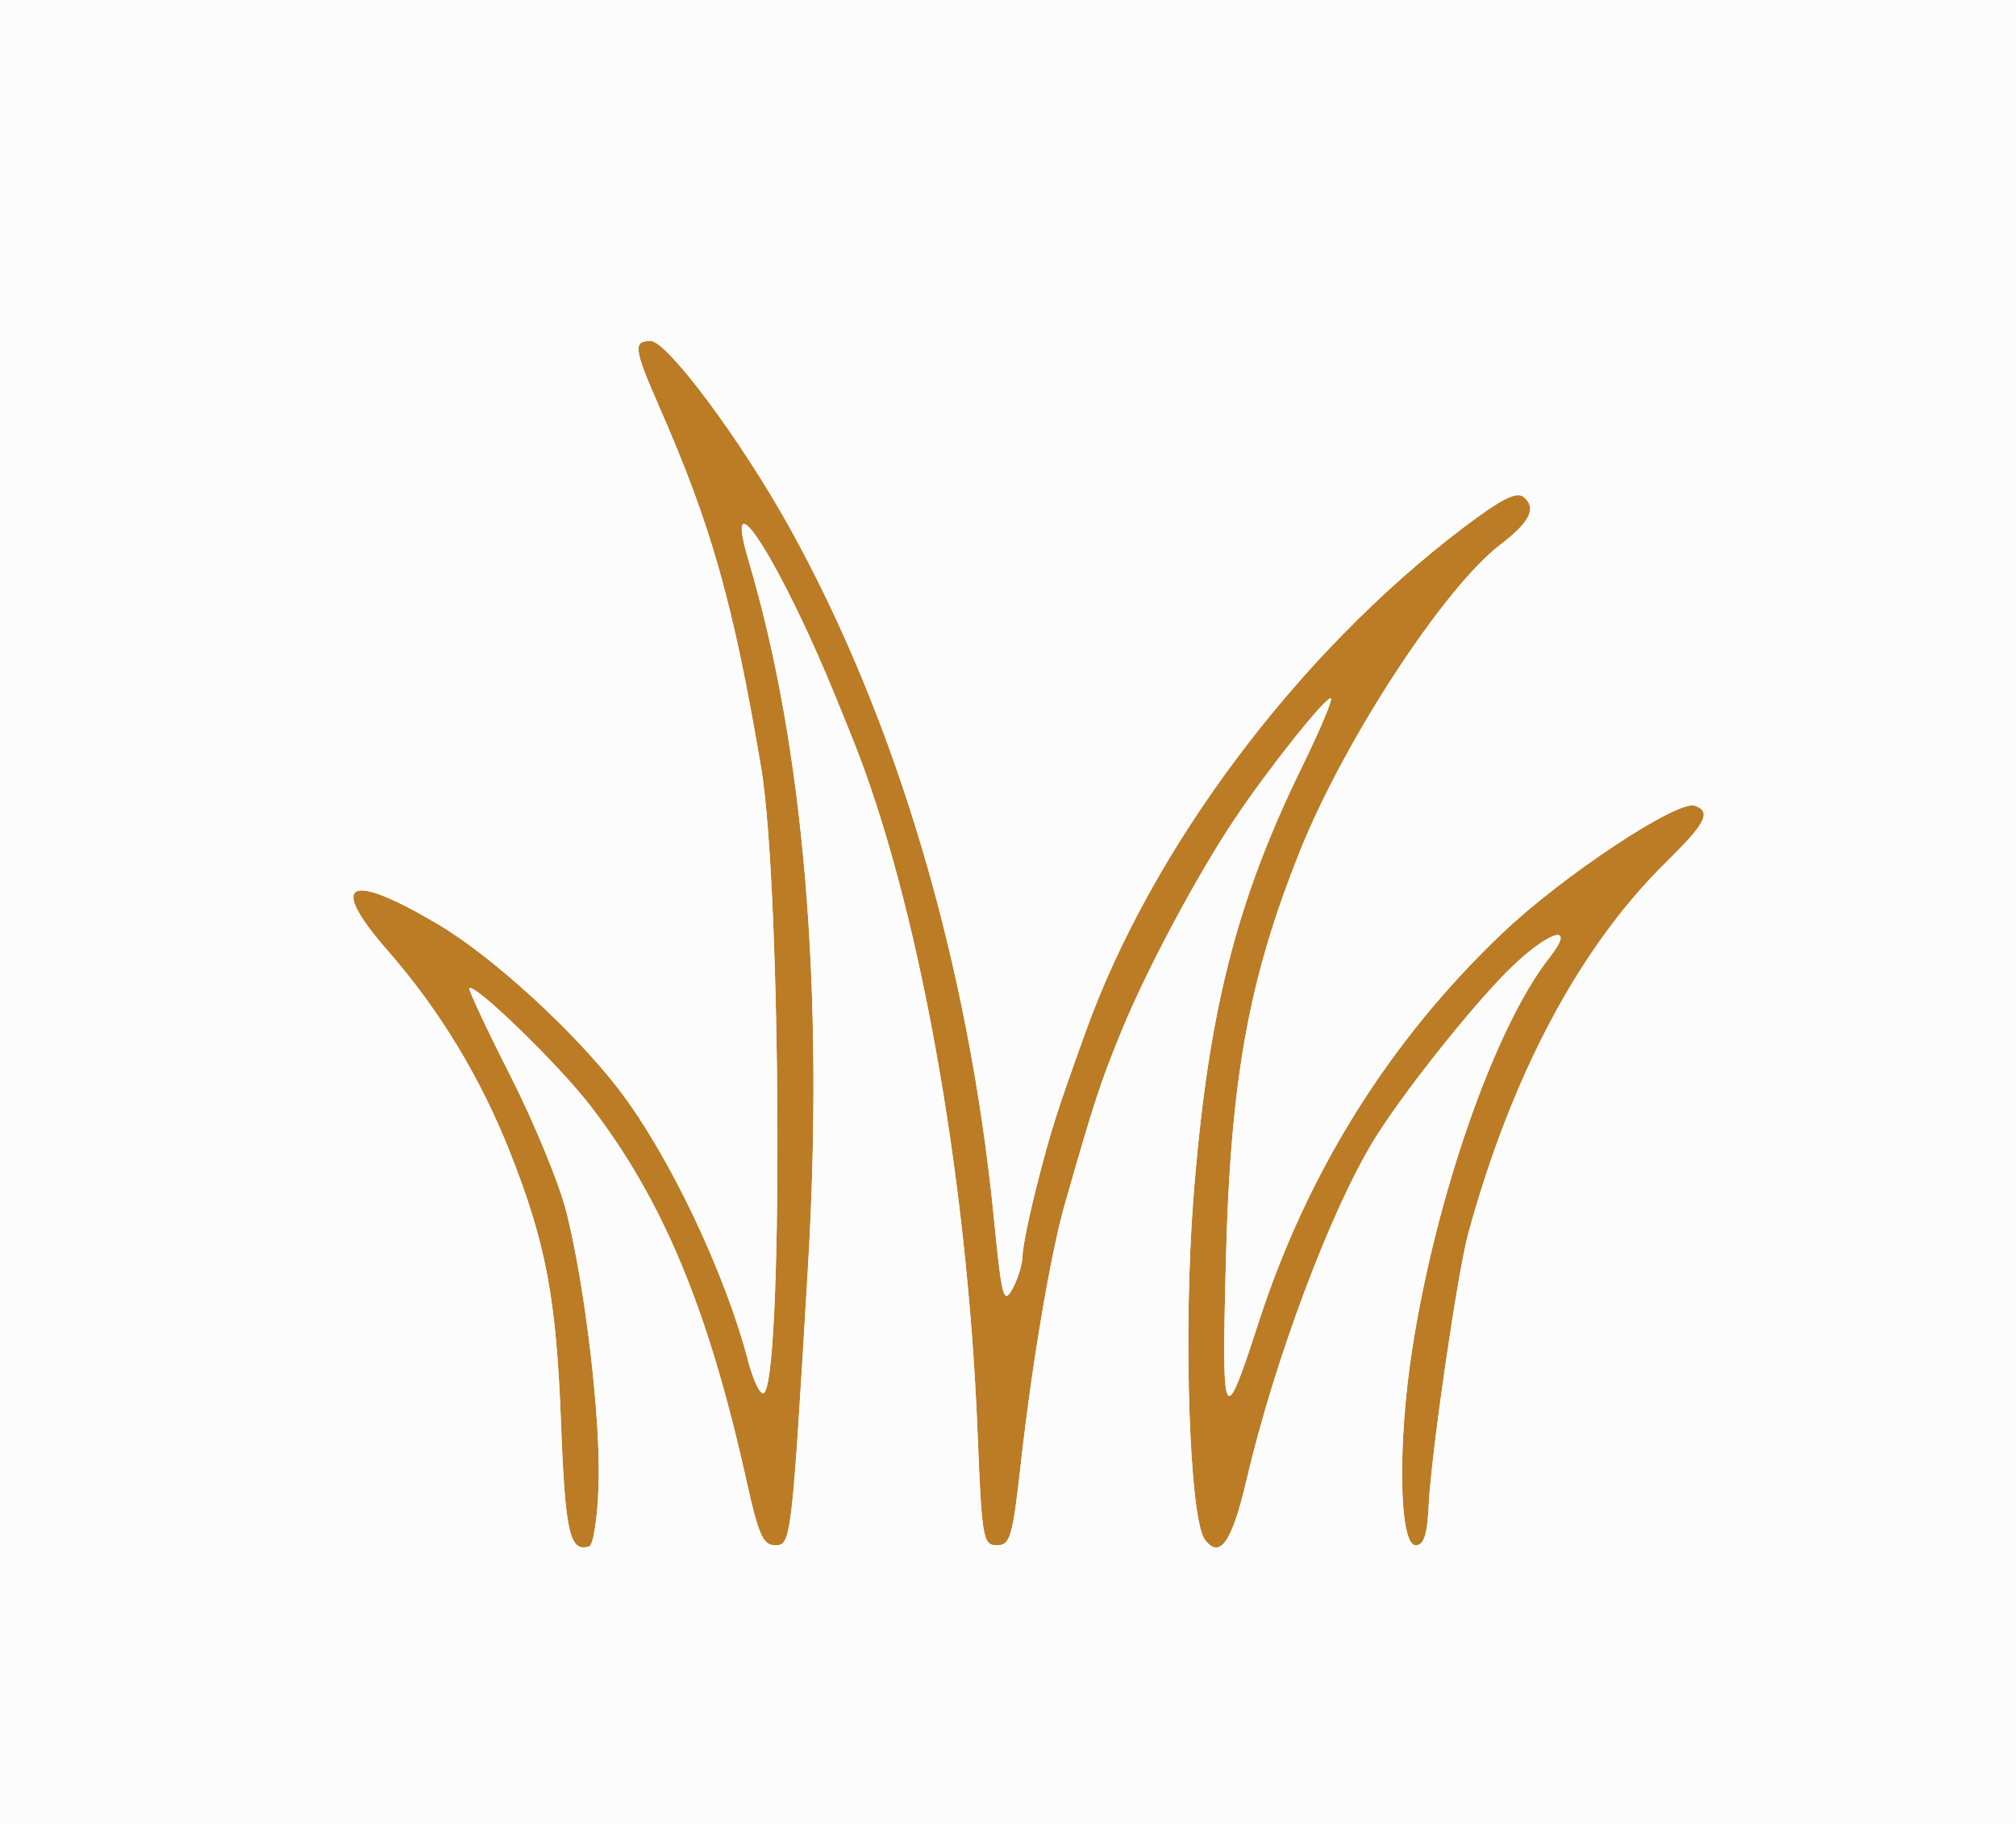
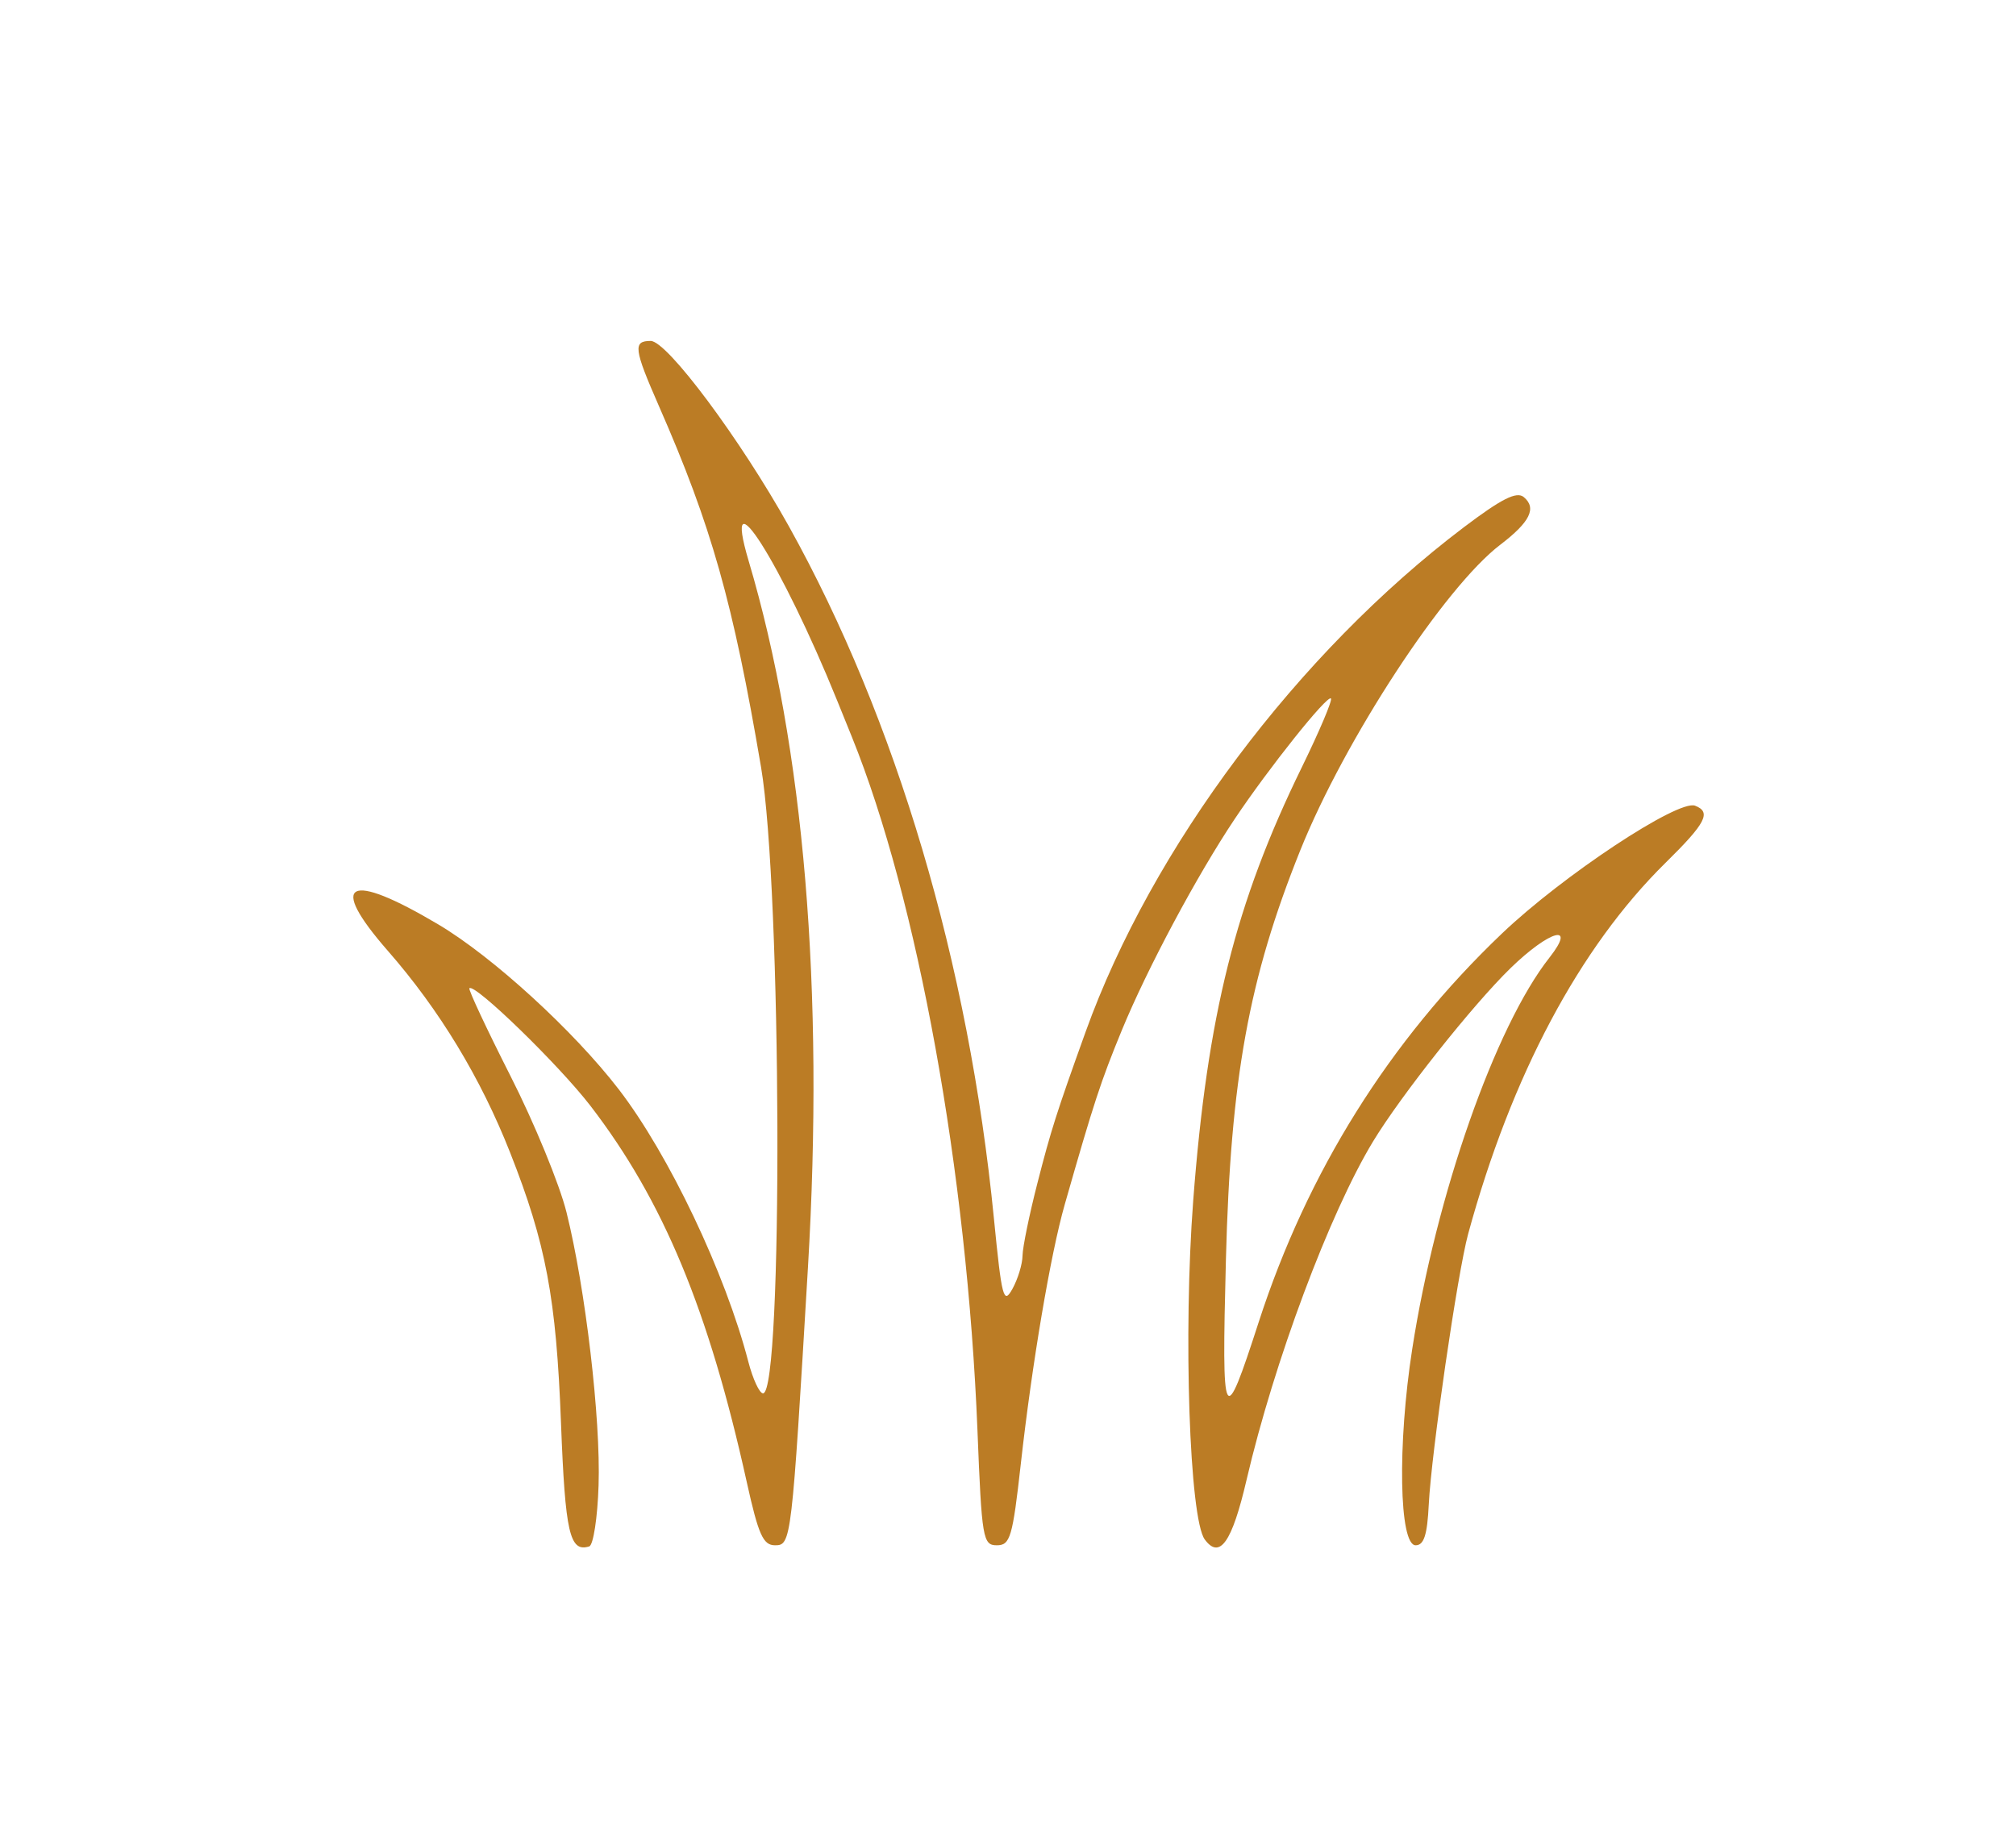
<svg xmlns="http://www.w3.org/2000/svg" width="272" height="246" viewBox="0 0 272 246">
  <g>
    <path d="M 80.76 200.42 C80.62,204.78 80.05,208.48 79.50,208.65 C76.86,209.48 76.26,206.86 75.69,192.00 C75.05,175.16 73.67,167.79 68.82,155.50 C64.85,145.43 59.30,136.26 52.31,128.27 C44.15,118.93 46.95,117.49 59.17,124.75 C66.49,129.10 77.41,139.09 83.49,146.99 C90.25,155.78 97.87,171.79 100.97,183.75 C101.58,186.09 102.47,188.00 102.95,188.00 C105.68,188.00 105.47,119.92 102.68,103.50 C98.91,81.29 95.99,70.95 88.92,54.83 C85.51,47.05 85.38,46.00 87.79,46.00 C90.01,46.00 99.88,59.25 106.43,71.00 C120.94,97.07 130.71,130.05 134.10,164.40 C135.16,175.15 135.40,176.07 136.60,173.90 C137.33,172.58 137.95,170.56 137.96,169.41 C137.98,168.26 138.88,163.88 139.96,159.67 C141.79,152.52 142.51,150.24 146.48,139.20 C155.40,114.39 175.10,88.10 197.49,71.15 C202.61,67.28 204.62,66.27 205.59,67.07 C207.36,68.55 206.44,70.43 202.43,73.49 C194.88,79.24 181.44,99.78 175.43,114.74 C168.48,132.04 166.03,145.53 165.40,170.00 C164.82,192.55 165.08,193.03 169.82,178.40 C176.40,158.11 187.45,140.44 202.63,125.97 C210.81,118.16 226.41,107.84 228.70,108.71 C230.93,109.57 230.17,111.05 224.72,116.41 C213.10,127.85 203.92,145.11 198.08,166.50 C196.65,171.76 193.12,196.00 192.77,203.00 C192.57,207.10 192.12,208.50 191.00,208.50 C188.77,208.50 188.53,194.91 190.54,182.01 C193.76,161.26 201.73,138.51 209.05,129.21 C212.77,124.48 209.10,125.48 203.80,130.63 C198.67,135.63 189.05,147.76 185.25,154.02 C179.38,163.71 171.90,183.74 168.18,199.70 C166.23,208.08 164.57,210.45 162.55,207.72 C160.48,204.92 159.63,179.89 160.99,161.97 C162.90,136.98 166.69,121.84 175.62,103.57 C178.02,98.66 179.80,94.46 179.57,94.24 C179.07,93.74 171.18,103.63 166.59,110.50 C161.50,118.11 154.80,130.65 151.36,139.00 C148.51,145.94 147.59,148.73 143.66,162.50 C141.74,169.20 139.23,184.06 137.73,197.50 C136.62,207.42 136.30,208.50 134.50,208.50 C132.61,208.50 132.46,207.63 131.88,193.00 C130.48,158.18 123.82,121.39 114.94,99.44 C114.29,97.82 113.39,95.60 112.94,94.50 C105.45,76.02 97.28,63.14 101.01,75.69 C108.49,100.87 111.23,133.55 109.01,171.00 C106.81,208.02 106.76,208.50 104.57,208.50 C102.96,208.50 102.33,207.08 100.76,200.00 C95.61,176.71 89.48,161.98 79.66,149.20 C75.39,143.66 64.04,132.63 63.33,133.34 C63.16,133.50 65.66,138.83 68.87,145.17 C72.09,151.51 75.50,159.80 76.44,163.60 C78.99,173.85 81.06,191.43 80.76,200.42 Z" fill="rgb(187,124,37)" />
-     <path d="M 0.00 123.00 L 0.00 0.00 L 136.00 0.00 L 272.00 0.00 L 272.00 123.00 L 272.00 246.00 L 136.00 246.00 L 0.00 246.00 L 0.00 123.00 ZM 80.76 200.42 C81.06,191.43 78.99,173.85 76.44,163.60 C75.50,159.80 72.09,151.51 68.87,145.17 C65.66,138.83 63.16,133.50 63.33,133.34 C64.04,132.63 75.39,143.66 79.66,149.20 C89.48,161.98 95.61,176.71 100.76,200.00 C102.33,207.08 102.96,208.50 104.57,208.50 C106.76,208.50 106.81,208.02 109.01,171.00 C111.23,133.55 108.49,100.87 101.01,75.69 C97.28,63.14 105.45,76.02 112.94,94.50 C113.39,95.60 114.29,97.82 114.94,99.44 C123.82,121.39 130.48,158.18 131.88,193.00 C132.46,207.63 132.61,208.50 134.50,208.50 C136.30,208.50 136.62,207.42 137.73,197.50 C139.23,184.06 141.74,169.20 143.66,162.50 C147.59,148.73 148.51,145.94 151.36,139.00 C154.80,130.65 161.50,118.11 166.59,110.50 C171.18,103.63 179.07,93.74 179.57,94.24 C179.80,94.46 178.02,98.66 175.62,103.57 C166.69,121.84 162.90,136.98 160.99,161.97 C159.63,179.89 160.48,204.92 162.55,207.72 C164.57,210.45 166.23,208.08 168.18,199.70 C171.90,183.74 179.38,163.71 185.25,154.02 C189.05,147.76 198.67,135.63 203.80,130.63 C209.10,125.48 212.77,124.48 209.05,129.21 C201.73,138.51 193.76,161.26 190.54,182.01 C188.53,194.91 188.77,208.50 191.00,208.50 C192.12,208.50 192.57,207.10 192.77,203.00 C193.12,196.00 196.65,171.76 198.08,166.50 C203.92,145.11 213.10,127.85 224.72,116.41 C230.17,111.05 230.93,109.57 228.70,108.71 C226.41,107.84 210.81,118.16 202.63,125.97 C187.45,140.44 176.40,158.11 169.82,178.40 C165.08,193.03 164.82,192.55 165.40,170.00 C166.03,145.53 168.48,132.04 175.43,114.74 C181.44,99.78 194.88,79.24 202.43,73.49 C206.44,70.43 207.36,68.55 205.59,67.07 C204.62,66.27 202.61,67.28 197.49,71.15 C175.10,88.10 155.40,114.39 146.48,139.20 C142.51,150.24 141.79,152.52 139.96,159.67 C138.88,163.88 137.98,168.26 137.96,169.41 C137.95,170.56 137.33,172.58 136.60,173.90 C135.40,176.07 135.16,175.15 134.10,164.40 C130.71,130.05 120.94,97.07 106.43,71.00 C99.88,59.25 90.01,46.00 87.79,46.00 C85.38,46.00 85.51,47.05 88.92,54.83 C95.99,70.95 98.91,81.29 102.68,103.50 C105.47,119.92 105.68,188.00 102.95,188.00 C102.47,188.00 101.58,186.09 100.97,183.75 C97.87,171.79 90.25,155.78 83.49,146.99 C77.41,139.09 66.49,129.10 59.17,124.75 C46.95,117.49 44.15,118.93 52.31,128.27 C59.30,136.26 64.85,145.43 68.82,155.50 C73.67,167.79 75.05,175.16 75.69,192.00 C76.26,206.86 76.86,209.48 79.50,208.65 C80.05,208.48 80.62,204.78 80.76,200.42 Z" fill="rgb(253,252,252)" />
  </g>
</svg>
